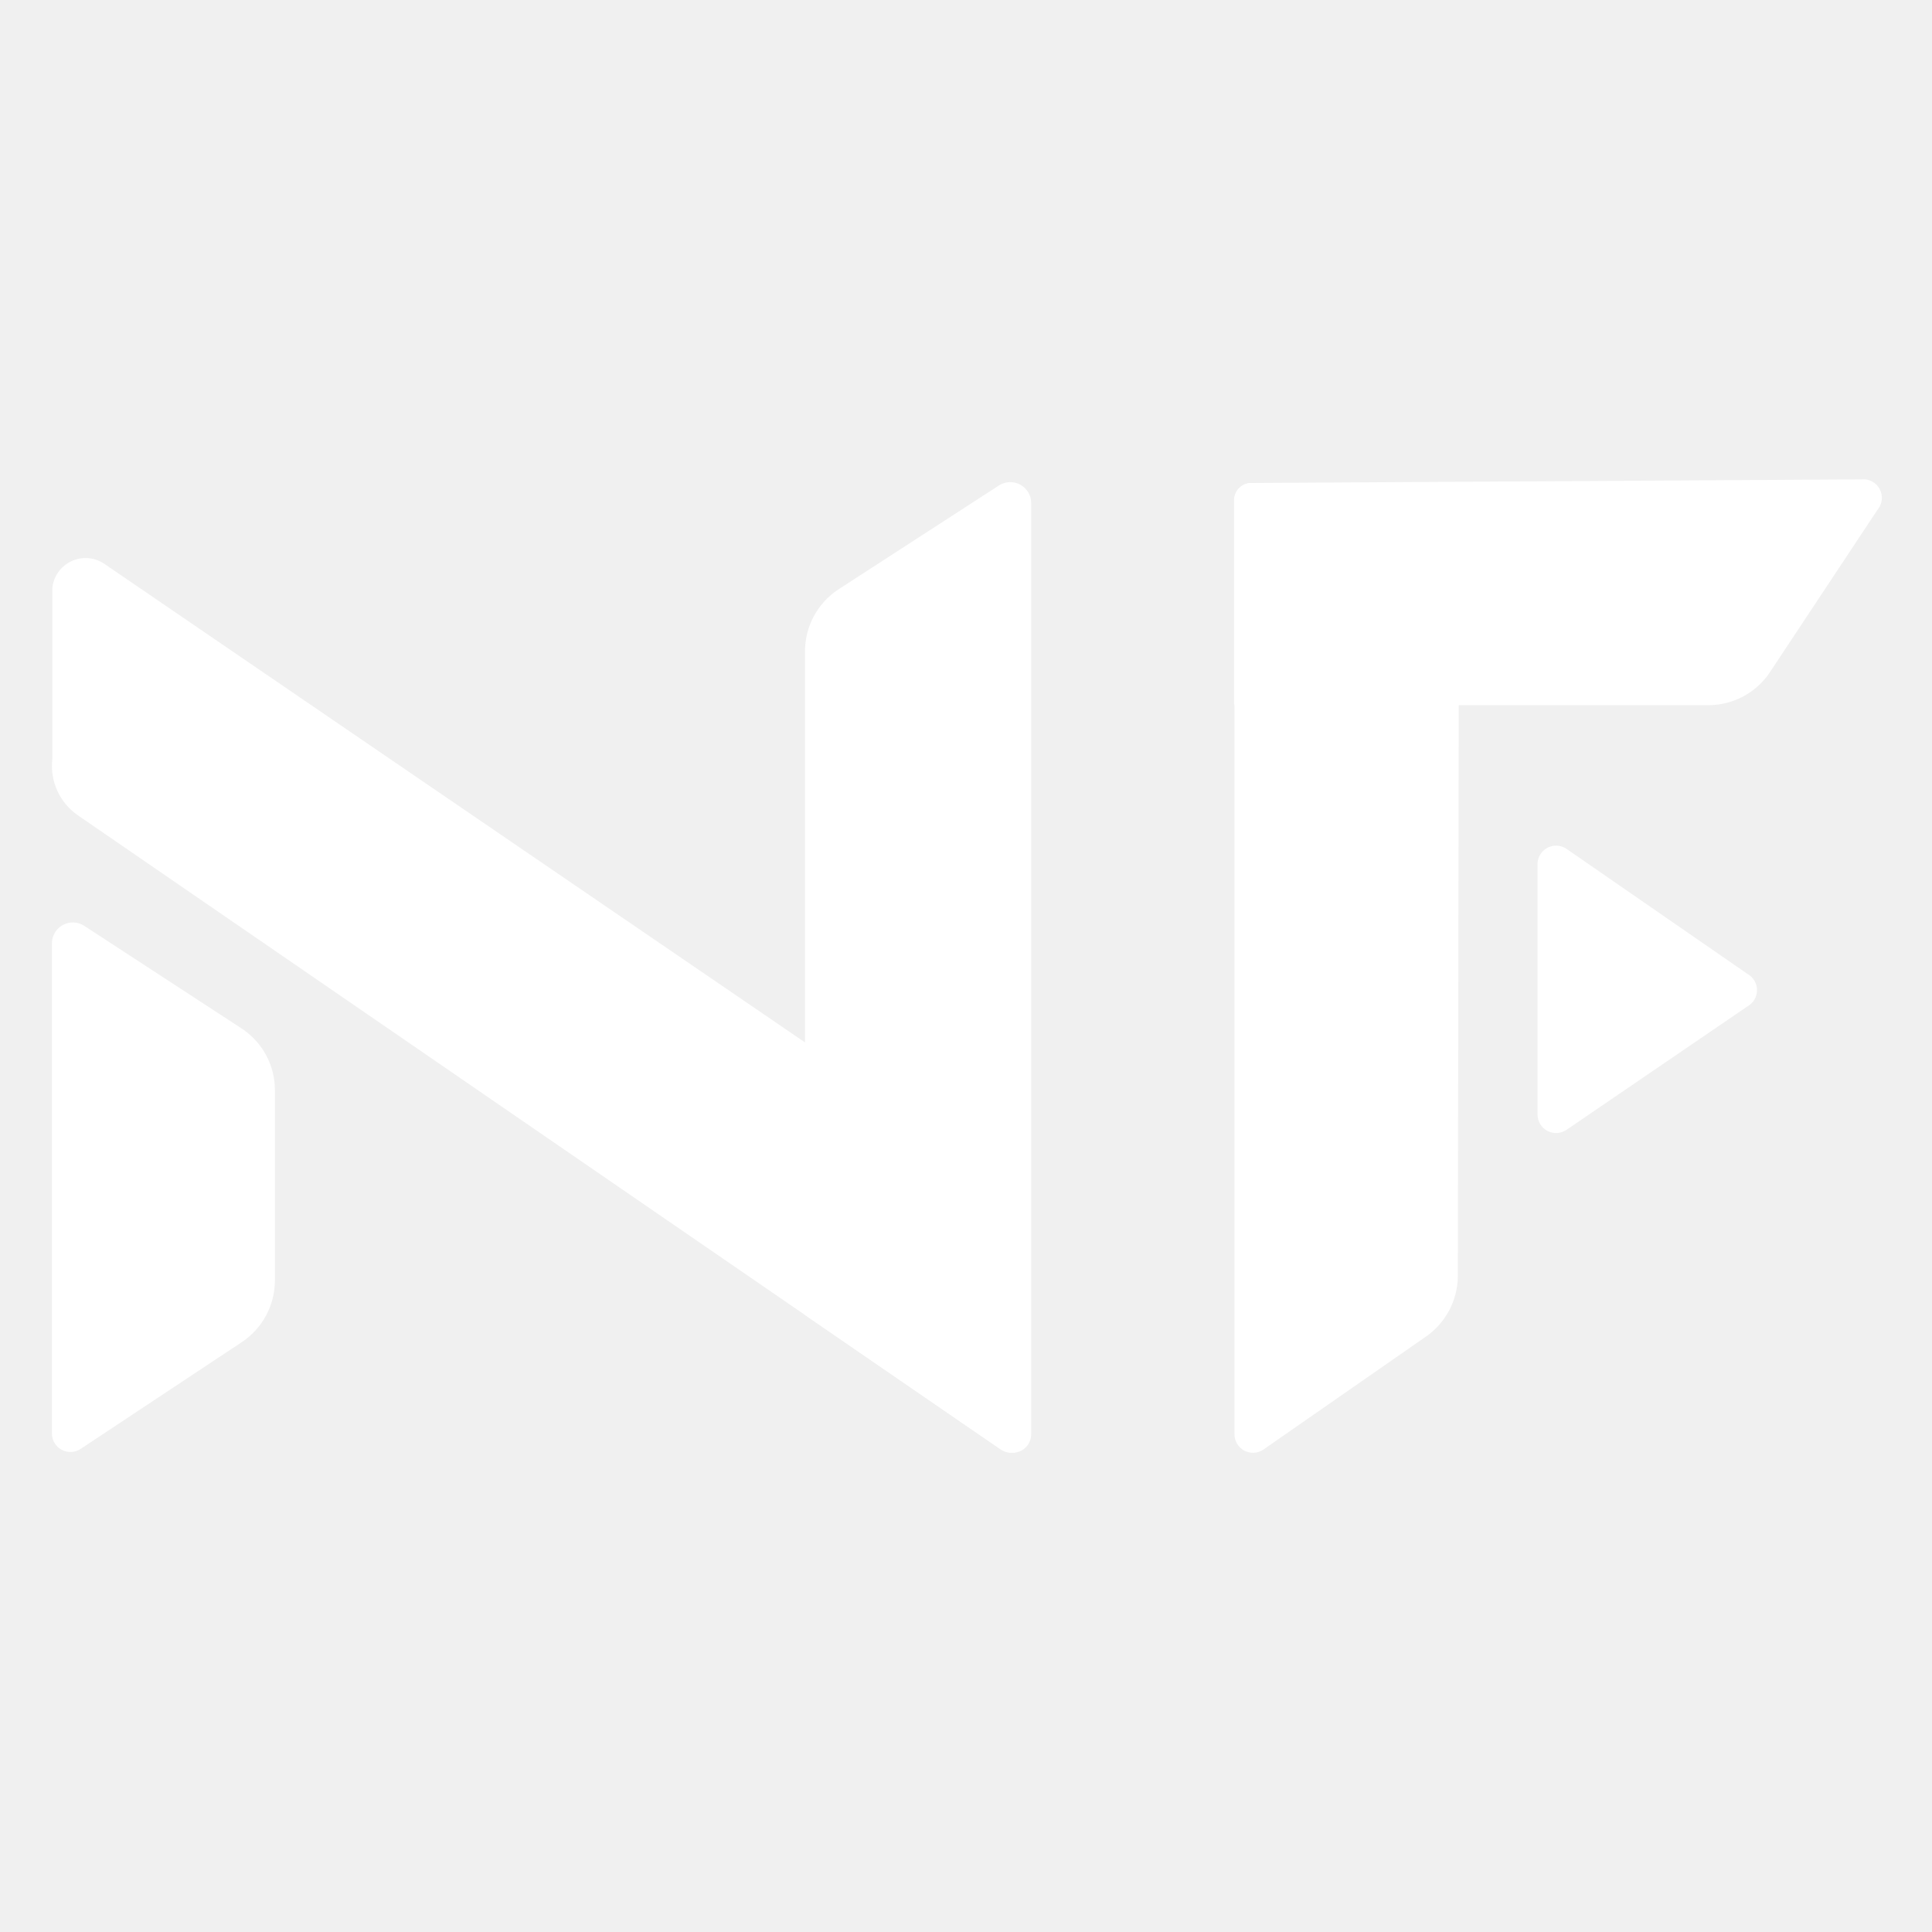
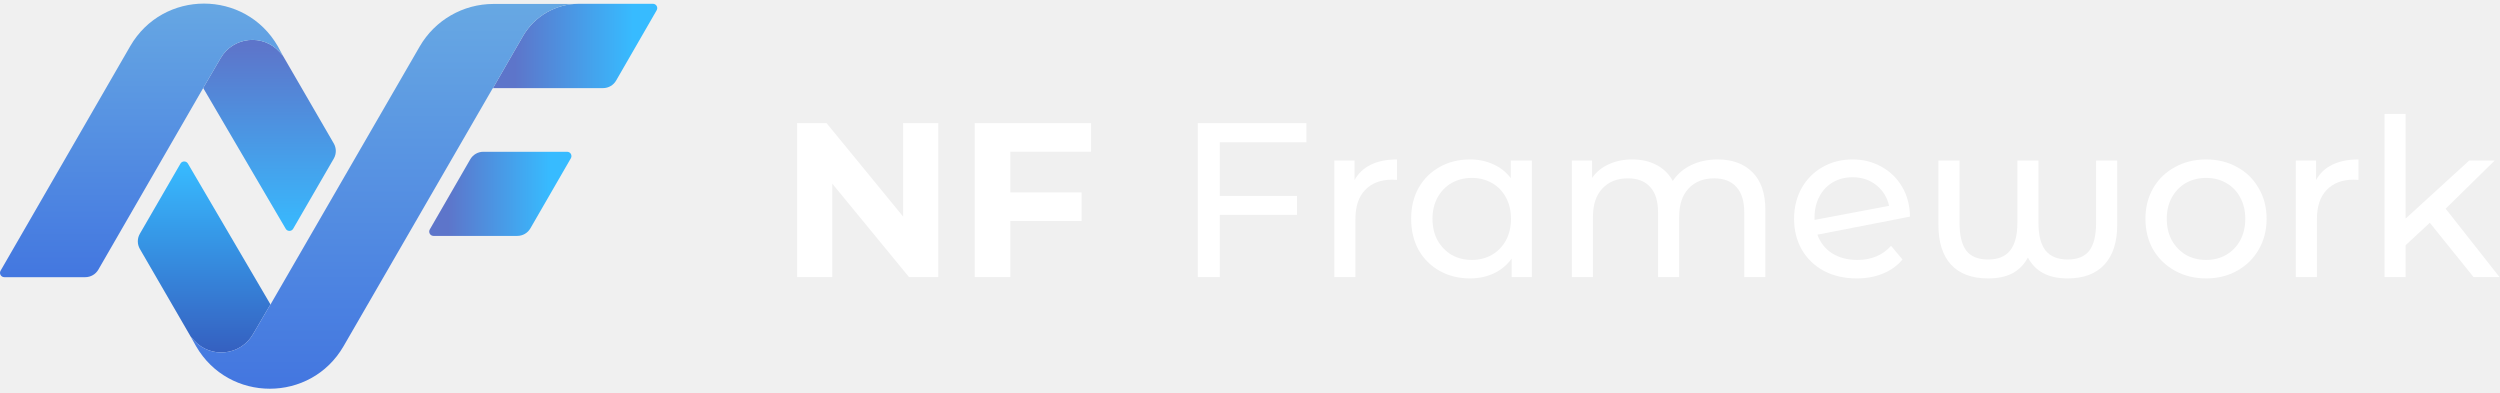
- <svg xmlns="http://www.w3.org/2000/svg" id="Layer_1" data-name="Layer 1" viewBox="0 0 48 48">
+ <svg xmlns="http://www.w3.org/2000/svg" width="644" height="101" viewBox="0 0 644 101" fill="none">
+   <path fill-rule="evenodd" clip-rule="evenodd" d="M147.056 40.764C147.483 40.023 146.949 39.096 146.093 39.096L124.511 39.096C123.121 39.096 121.837 39.838 121.142 41.041L110.715 59.101C110.287 59.842 110.822 60.768 111.677 60.768H133.26C134.65 60.768 135.934 60.027 136.629 58.823L147.056 40.764Z" fill="url(#paint0_linear_694_55)" />
+   <path d="M158.714 20.752C158.019 21.956 156.734 22.698 155.344 22.698H126.99L134.708 9.317C137.685 4.156 143.19 0.976 149.149 0.976H168.196C169.051 0.976 169.586 1.901 169.158 2.642L158.714 20.752Z" fill="url(#paint1_linear_694_55)" />
+   <path d="M65.15 86.123L69.668 78.41L48.408 42.14C47.978 41.405 46.914 41.408 46.488 42.145L36.025 60.221C35.327 61.428 35.328 62.915 36.027 64.121L49.138 86.736L49.981 87.672C54.259 92.421 61.92 91.639 65.15 86.123Z" fill="url(#paint2_linear_694_55)" />
+   <path fill-rule="evenodd" clip-rule="evenodd" d="M126.991 22.698H127.04C126.971 22.718 126.912 22.763 126.875 22.826L88.505 89.175C80.05 103.796 58.94 103.789 50.495 89.162L49.139 86.737L49.982 87.672C54.26 92.421 61.921 91.639 65.151 86.124L69.652 78.44C69.659 78.437 69.663 78.435 69.665 78.434C69.668 78.432 69.668 78.432 69.672 78.428C69.674 78.426 69.702 78.4 69.745 78.326L108.115 11.977C112.038 5.194 119.28 1.016 127.116 1.016L147.992 1.016C142.485 1.398 137.492 4.492 134.709 9.318L126.991 22.698Z" fill="url(#paint3_linear_694_55)" />
+   <path d="M56.857 14.95L52.34 22.663L73.6 58.933C74.03 59.668 75.094 59.665 75.52 58.928L85.983 40.852C86.681 39.646 86.68 38.158 85.981 36.953L72.87 14.337L72.027 13.402C67.749 8.653 60.088 9.435 56.857 14.95Z" fill="url(#paint4_linear_694_55)" />
+   <path fill-rule="evenodd" clip-rule="evenodd" d="M71.557 11.901C63.109 -2.732 41.988 -2.732 33.539 11.901L0.151 69.732C-0.277 70.473 0.257 71.399 1.113 71.399H21.967C23.356 71.399 24.641 70.657 25.335 69.454L52.308 22.737C52.323 22.711 52.336 22.691 52.346 22.675L52.339 22.663L56.857 14.95C60.088 9.435 67.749 8.653 72.027 13.402L72.87 14.337L71.557 11.901Z" fill="url(#paint5_linear_694_55)" />
+   <path d="M205.333 71.379V31.723H212.924L236.321 60.275H232.639V31.723H241.703V71.379H234.168L210.715 42.827H214.397V71.379H205.333Z" fill="white" />
+   <path d="M259.583 49.568H278.618V56.933H259.583V49.568ZM260.263 71.379H251.085V31.723H281.054V39.088H260.263V71.379Z" fill="white" />
+   <path d="M313.649 50.475H334.1V55.347H313.649V50.475ZM314.216 71.379H308.551V31.723H336.536V36.652H314.216V71.379Z" fill="white" />
+   <path d="M348.93 46.396C349.874 44.658 351.271 43.337 353.122 42.43C354.973 41.524 357.22 41.071 359.863 41.071V46.339C359.561 46.301 359.146 46.282 358.617 46.282C355.671 46.282 353.349 47.17 351.649 48.945C349.987 50.682 349.156 53.175 349.156 56.423V71.379H343.718V41.354H348.93V46.396Z" fill="white" />
+   <path d="M394.615 41.354V71.379H389.403V66.62C388.195 68.282 386.665 69.547 384.815 70.416C382.964 71.284 380.925 71.719 378.696 71.719C375.788 71.719 373.182 71.077 370.879 69.793C368.575 68.509 366.762 66.715 365.44 64.411C364.156 62.069 363.514 59.388 363.514 56.366C363.514 53.345 364.156 50.682 365.44 48.379C366.762 46.075 368.575 44.281 370.879 42.997C373.182 41.713 375.788 41.071 378.696 41.071C380.849 41.071 382.832 41.486 384.645 42.317C386.458 43.11 387.968 44.3 389.177 45.886V41.354H394.615ZM379.15 66.96C381.038 66.96 382.756 66.526 384.305 65.657C385.853 64.751 387.062 63.504 387.93 61.918C388.799 60.294 389.233 58.444 389.233 56.366C389.233 54.289 388.799 52.458 387.93 50.871C387.062 49.247 385.853 48.001 384.305 47.132C382.756 46.264 381.038 45.829 379.15 45.829C377.223 45.829 375.486 46.264 373.938 47.132C372.427 48.001 371.218 49.247 370.312 50.871C369.443 52.458 369.009 54.289 369.009 56.366C369.009 58.444 369.443 60.294 370.312 61.918C371.218 63.504 372.427 64.751 373.938 65.657C375.486 66.526 377.223 66.96 379.15 66.96Z" fill="white" />
+   <path d="M442.465 41.071C446.242 41.071 449.226 42.166 451.416 44.356C453.644 46.547 454.758 49.795 454.758 54.1V71.379H449.32V54.724C449.32 51.815 448.64 49.625 447.281 48.152C445.959 46.679 444.051 45.943 441.559 45.943C438.802 45.943 436.611 46.811 434.987 48.548C433.363 50.248 432.551 52.703 432.551 55.913V71.379H427.113V54.724C427.113 51.815 426.433 49.625 425.073 48.152C423.751 46.679 421.844 45.943 419.352 45.943C416.594 45.943 414.404 46.811 412.78 48.548C411.156 50.248 410.344 52.703 410.344 55.913V71.379H404.905V41.354H410.117V45.829C411.213 44.281 412.648 43.11 414.423 42.317C416.198 41.486 418.218 41.071 420.485 41.071C422.826 41.071 424.903 41.543 426.716 42.487C428.529 43.431 429.926 44.81 430.908 46.622C432.041 44.885 433.609 43.526 435.61 42.544C437.65 41.562 439.935 41.071 442.465 41.071Z" fill="white" />
+   <path d="M478.471 66.96C482.059 66.96 484.948 65.752 487.139 63.334L490.084 66.847C488.763 68.433 487.082 69.642 485.042 70.472C483.041 71.303 480.794 71.719 478.301 71.719C475.128 71.719 472.315 71.077 469.86 69.793C467.405 68.471 465.498 66.639 464.138 64.297C462.816 61.956 462.155 59.312 462.155 56.366C462.155 53.458 462.797 50.834 464.082 48.492C465.403 46.15 467.197 44.337 469.463 43.053C471.767 41.731 474.354 41.071 477.225 41.071C479.944 41.071 482.418 41.694 484.646 42.94C486.874 44.149 488.649 45.867 489.971 48.095C491.293 50.324 491.973 52.892 492.011 55.8L468.16 60.445C468.916 62.523 470.181 64.128 471.956 65.261C473.769 66.394 475.941 66.96 478.471 66.96ZM477.225 45.659C475.336 45.659 473.637 46.094 472.126 46.962C470.653 47.831 469.501 49.058 468.67 50.645C467.839 52.193 467.424 54.006 467.424 56.083V56.65L486.629 53.024C486.138 50.834 485.042 49.058 483.343 47.699C481.643 46.339 479.604 45.659 477.225 45.659Z" fill="white" />
+   <path d="M545.393 41.354V57.953C545.393 62.371 544.298 65.77 542.107 68.15C539.917 70.529 536.744 71.719 532.59 71.719C527.68 71.719 524.281 69.925 522.393 66.337C521.411 68.15 520.07 69.51 518.371 70.416C516.709 71.284 514.632 71.719 512.139 71.719C507.947 71.719 504.755 70.529 502.565 68.15C500.412 65.77 499.336 62.371 499.336 57.953V41.354H504.774V57.443C504.774 60.653 505.36 63.032 506.53 64.581C507.701 66.091 509.571 66.847 512.139 66.847C514.707 66.847 516.595 66.073 517.804 64.524C519.05 62.976 519.674 60.615 519.674 57.443V41.354H525.112V57.443C525.112 60.615 525.716 62.976 526.925 64.524C528.171 66.073 530.078 66.847 532.647 66.847C535.177 66.847 537.028 66.091 538.198 64.581C539.369 63.032 539.955 60.653 539.955 57.443V41.354H545.393Z" fill="white" />
+   <path d="M568.3 71.719C565.316 71.719 562.635 71.058 560.256 69.736C557.876 68.414 556.007 66.601 554.647 64.297C553.325 61.956 552.664 59.312 552.664 56.366C552.664 53.42 553.325 50.796 554.647 48.492C556.007 46.15 557.876 44.337 560.256 43.053C562.635 41.731 565.316 41.071 568.3 41.071C571.284 41.071 573.946 41.731 576.288 43.053C578.667 44.337 580.518 46.15 581.84 48.492C583.199 50.796 583.879 53.42 583.879 56.366C583.879 59.312 583.199 61.956 581.84 64.297C580.518 66.601 578.667 68.414 576.288 69.736C573.946 71.058 571.284 71.719 568.3 71.719ZM568.3 66.96C570.226 66.96 571.945 66.526 573.455 65.657C575.004 64.751 576.212 63.504 577.081 61.918C577.95 60.294 578.384 58.444 578.384 56.366C578.384 54.289 577.95 52.458 577.081 50.871C576.212 49.247 575.004 48.001 573.455 47.132C571.945 46.264 570.226 45.829 568.3 45.829C566.374 45.829 564.637 46.264 563.088 47.132C561.578 48.001 560.369 49.247 559.463 50.871C558.594 52.458 558.16 54.289 558.16 56.366C558.16 58.444 558.594 60.294 559.463 61.918C560.369 63.504 561.578 64.751 563.088 65.657C564.637 66.526 566.374 66.96 568.3 66.96Z" fill="white" />
+   <path d="M596.612 46.396C597.557 44.658 598.954 43.337 600.805 42.43C602.655 41.524 604.902 41.071 607.546 41.071V46.339C607.244 46.301 606.828 46.282 606.3 46.282C603.354 46.282 601.031 47.17 599.332 48.945C597.67 50.682 596.839 53.175 596.839 56.423V71.379H591.4V41.354H596.612V46.396Z" fill="white" />
+   <path d="M625.919 57.386L619.688 63.164V71.379H614.249V29.344H619.688V56.31L636.06 41.354H642.631L629.998 53.76L643.878 71.379H637.193L625.919 57.386Z" fill="white" />
  <defs>
-     <style>.cls-1{fill:#fff;}</style>
+     <linearGradient id="paint0_linear_694_55" x1="115.402" y1="49.932" x2="141.741" y2="49.932" gradientUnits="userSpaceOnUse">
+       <stop stop-color="#5D75CA" />
+       <stop offset="1" stop-color="#37BBFF" />
+     </linearGradient>
+     <linearGradient id="paint1_linear_694_55" x1="163.113" y1="13.273" x2="132.606" y2="13.273" gradientUnits="userSpaceOnUse">
+       <stop stop-color="#37BBFF" />
+       <stop offset="1" stop-color="#5D75CA" />
+     </linearGradient>
+     <linearGradient id="paint2_linear_694_55" x1="48.164" y1="41.95" x2="48.164" y2="98.685" gradientUnits="userSpaceOnUse">
+       <stop stop-color="#37BBFF" />
+       <stop offset="1" stop-color="#3551B6" />
+     </linearGradient>
+     <linearGradient id="paint3_linear_694_55" x1="98.566" y1="1.016" x2="98.566" y2="100.136" gradientUnits="userSpaceOnUse">
+       <stop stop-color="#67A8E3" />
+       <stop offset="1" stop-color="#4376E0" />
+     </linearGradient>
+     <linearGradient id="paint4_linear_694_55" x1="74.421" y1="60.579" x2="74.421" y2="11.708" gradientUnits="userSpaceOnUse">
+       <stop offset="0" stop-color="#37BBFF" />
+       <stop offset="1" stop-color="#5D75CA" />
+     </linearGradient>
+     <linearGradient id="paint5_linear_694_55" x1="36.029" y1="0.926" x2="36.029" y2="71.399" gradientUnits="userSpaceOnUse">
+       <stop stop-color="#66A7E3" />
+       <stop offset="1" stop-color="#4377E0" />
+     </linearGradient>
  </defs>
-   <path class="cls-1" d="M20.82,14.65l4-2.59a.52.52,0,0,1,.8.43V35.63a.46.46,0,0,1-.71.39l-4-2.78A1.85,1.85,0,0,1,20,31.7V16.19A1.84,1.84,0,0,1,20.82,14.65Z" />
-   <path class="cls-1" d="M6,25.55,2.09,23a.52.52,0,0,0-.8.43V35.63A.46.46,0,0,0,2,36l4-2.65a1.84,1.84,0,0,0,.83-1.54V27.08A1.83,1.83,0,0,0,6,25.55Z" />
-   <path class="cls-1" d="M46.25,11.91,31.09,12a.42.42,0,0,0-.42.43v5.09H42.45A1.84,1.84,0,0,0,44,16.66l2.65-4A.46.46,0,0,0,46.25,11.91Z" />
-   <path class="cls-1" d="M25.57,35.63a.45.45,0,0,1-.71.38L1.94,20.26a1.49,1.49,0,0,1-.64-1.4V14.61A.83.83,0,0,1,2.58,14l23,15.71Z" />
-   <path class="cls-1" d="M25.57,35.63v-5.9L20,25.92v6.75l3.93,2.7.94.64,0,0,0,0h.36l0,0h0l.05,0h0l.05,0h0A.44.44,0,0,0,25.57,35.63Z" />
-   <path class="cls-1" d="M36.25,12,31.1,12a.43.43,0,0,0-.43.43V35.63a.46.46,0,0,0,.71.39l4-2.78a1.85,1.85,0,0,0,.84-1.54Z" />
-   <path class="cls-1" d="M43.42,24.2l-4.5-3.11a.46.46,0,0,0-.72.38v6.22a.46.46,0,0,0,.72.38L43.42,25A.46.46,0,0,0,43.42,24.2Z" />
-   <path class="cls-1" d="M30.66,12.4v5.09h5.58V12h0l-5.15,0A.43.43,0,0,0,30.66,12.4Z" />
</svg>
